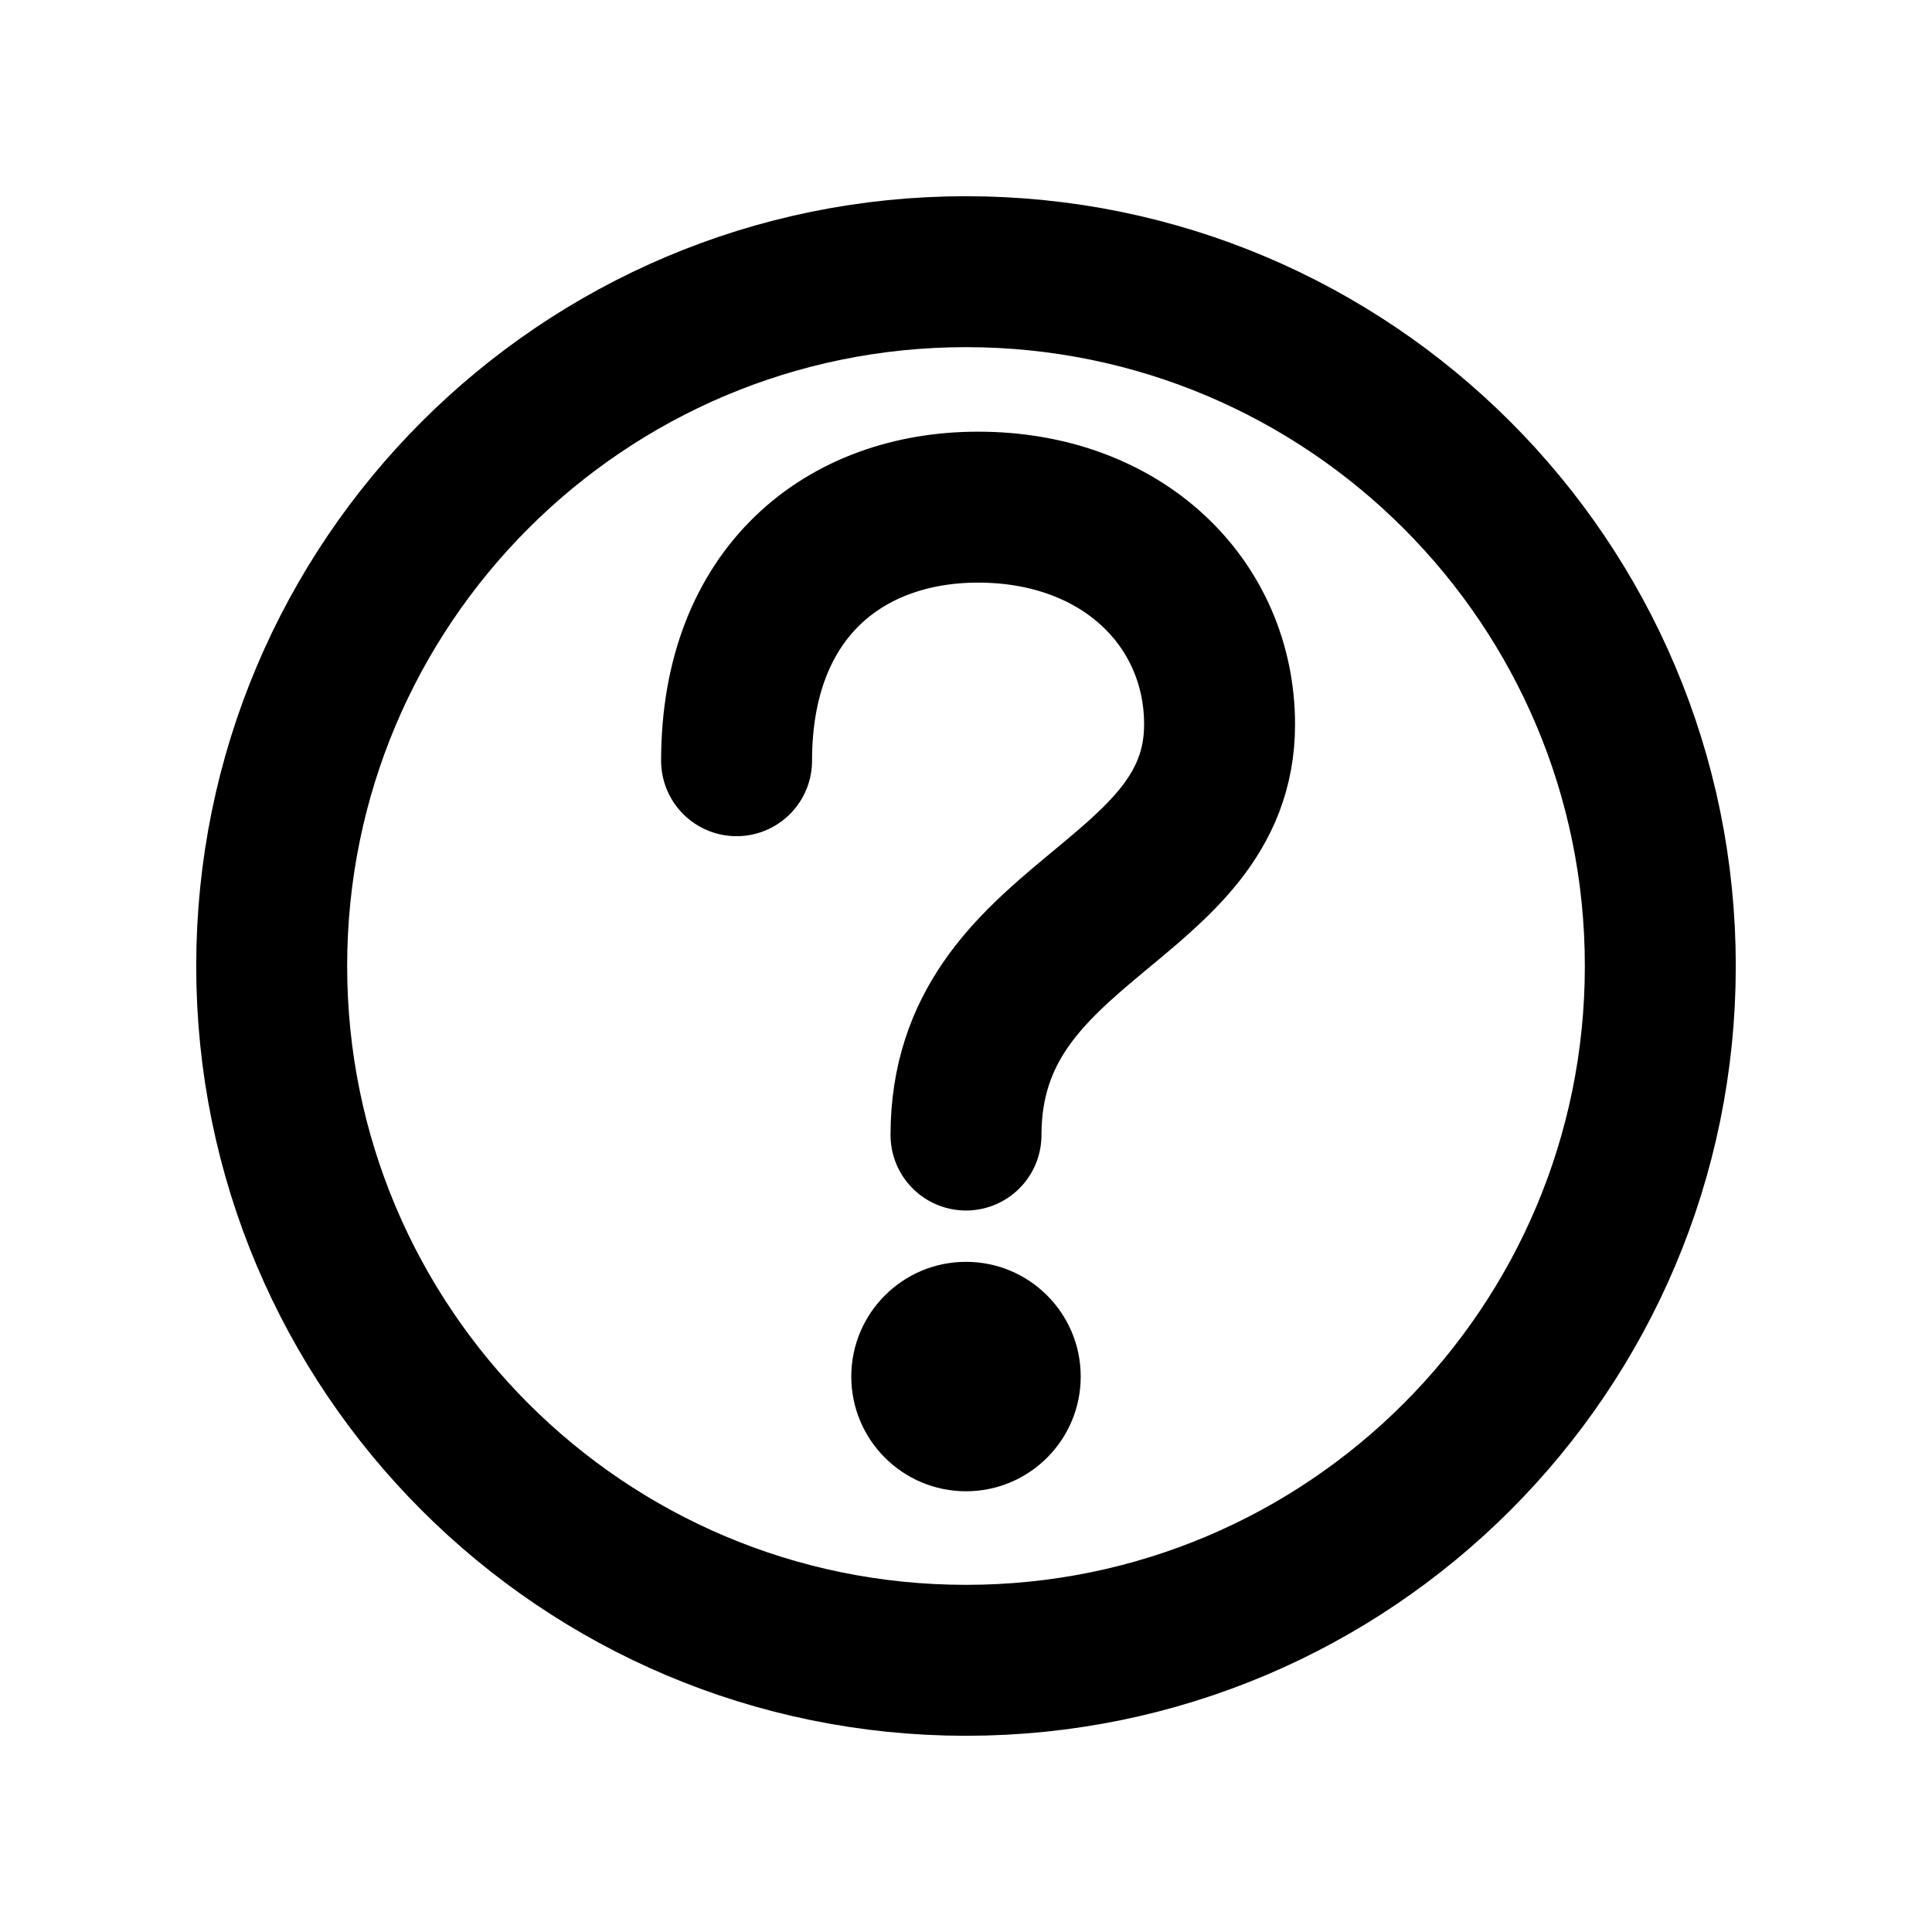
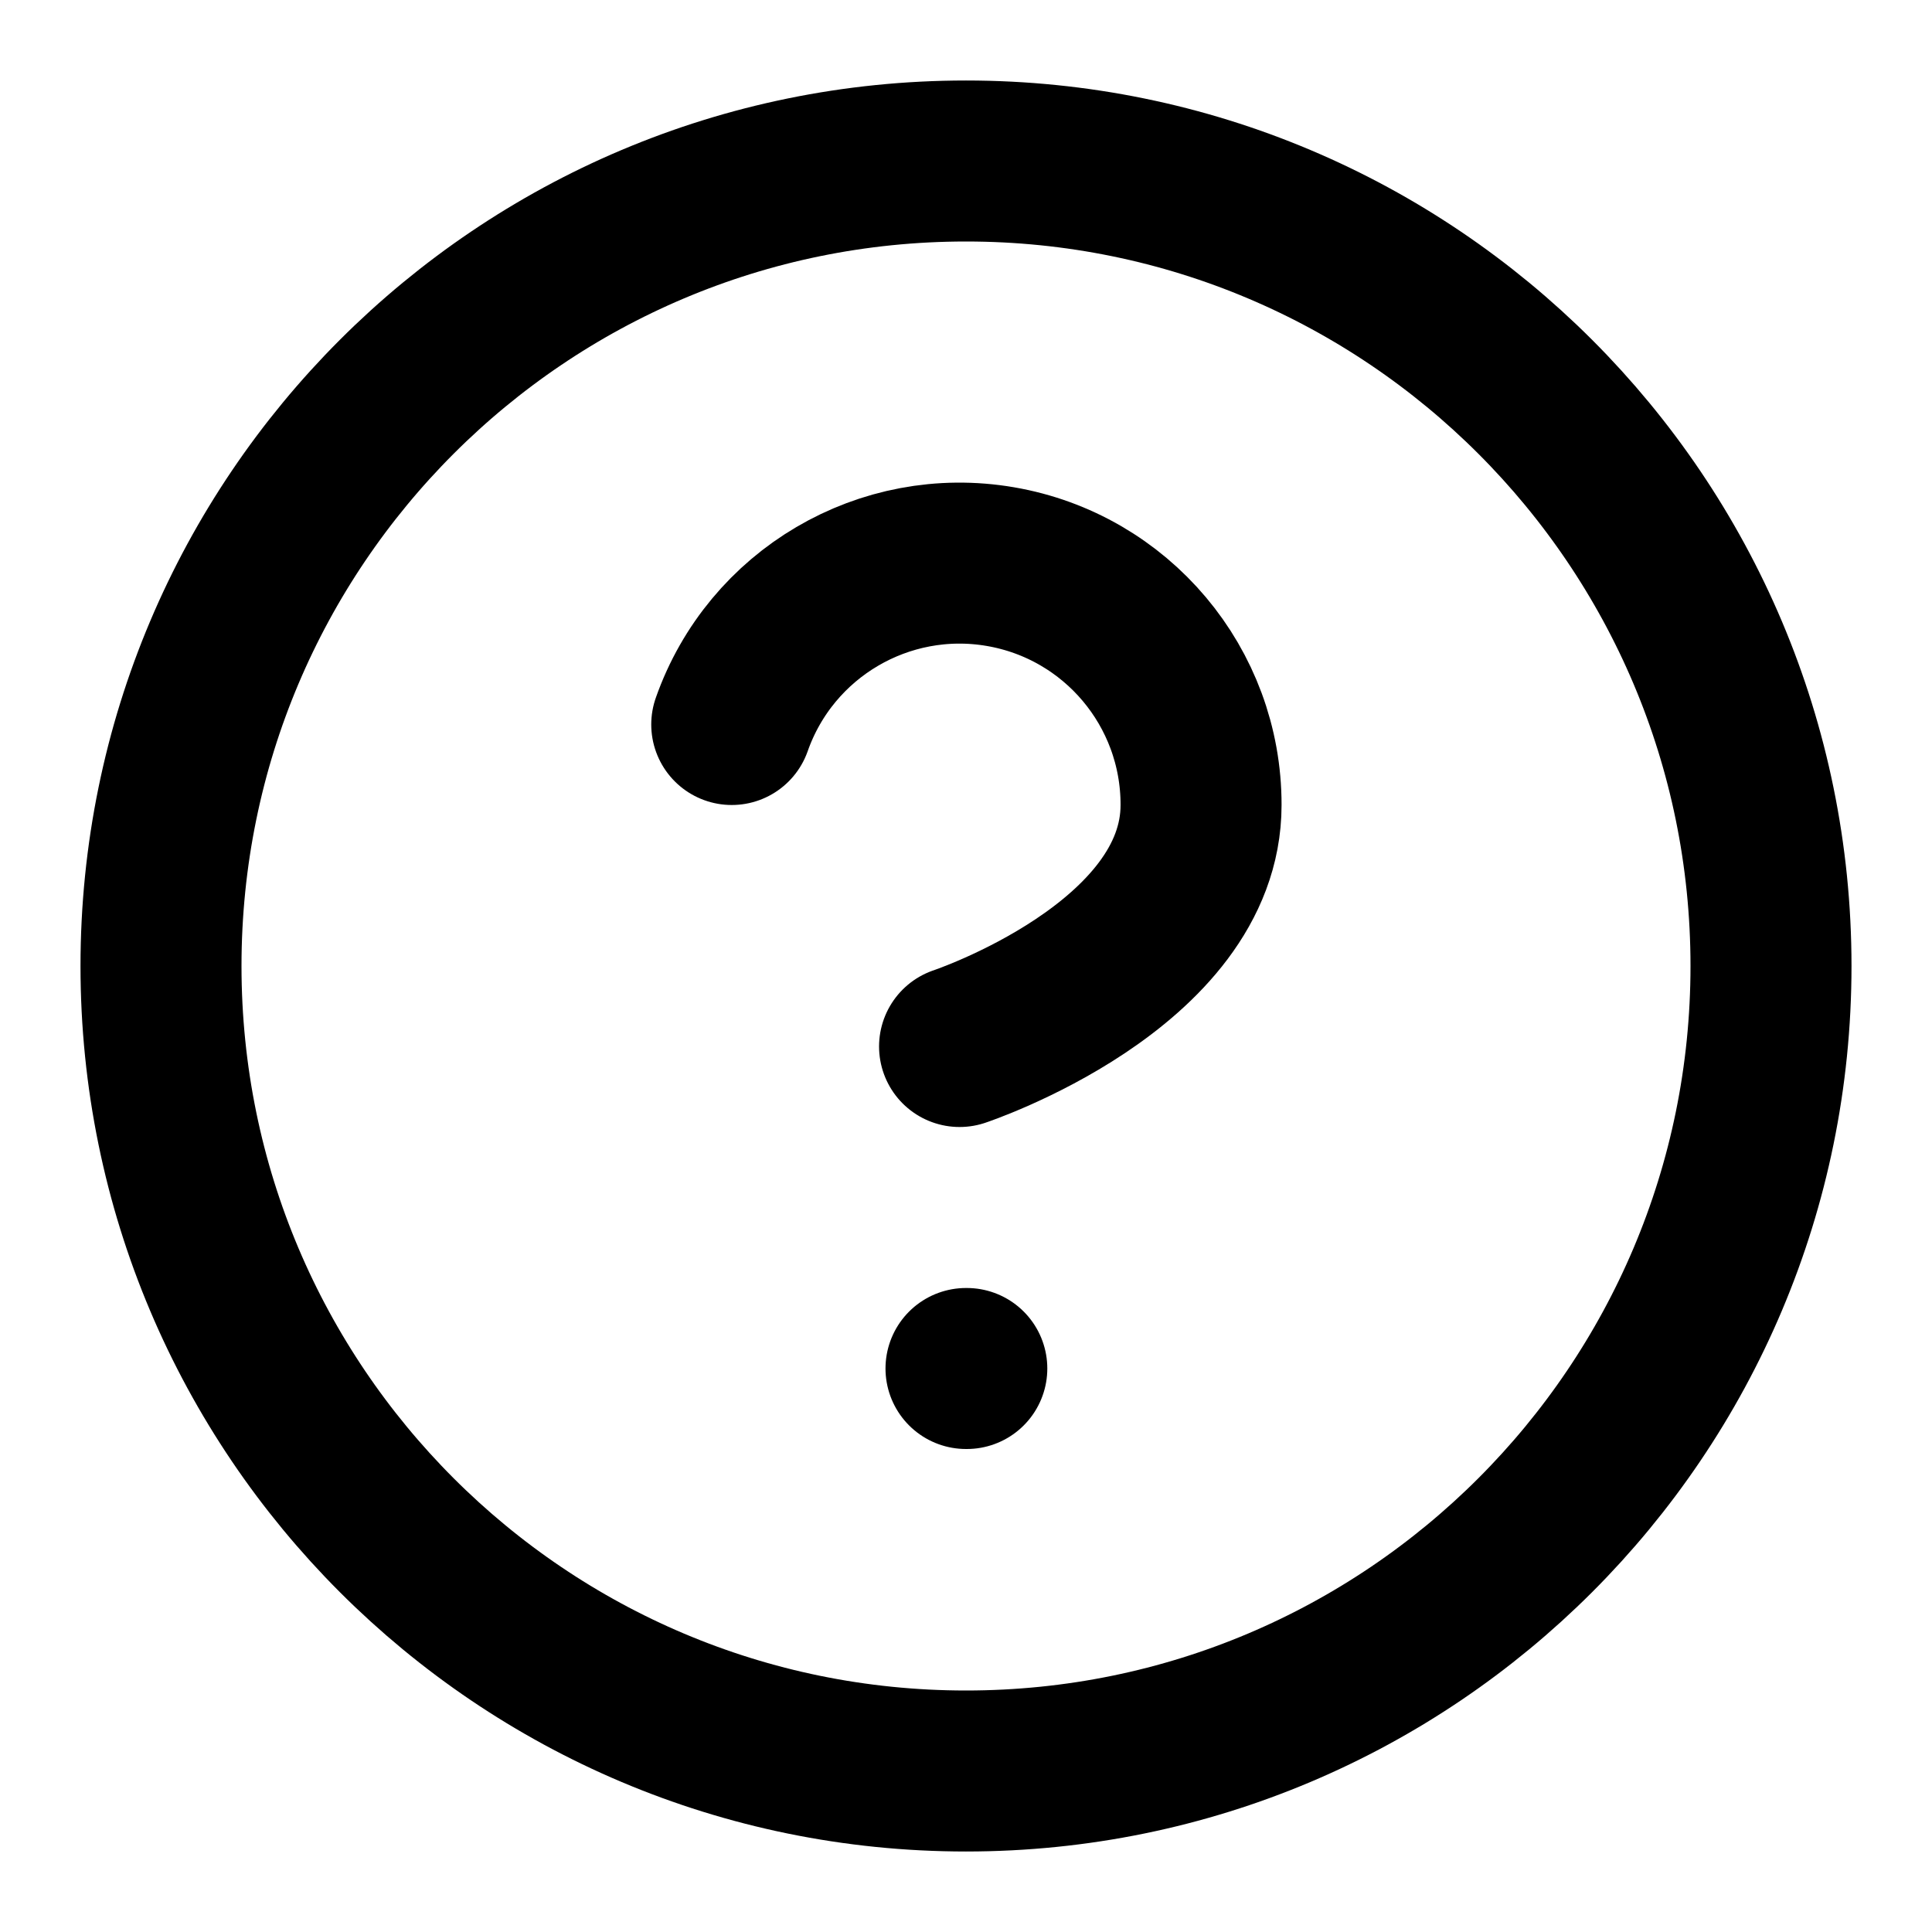
- <svg xmlns="http://www.w3.org/2000/svg" viewBox="0 0 16 16" width="16" height="16">
-   <rect x="0" y="0" width="16" height="16" fill="none" />
-   <circle cx="8" cy="8" r="5.75" fill="none" stroke="#000" stroke-width="1.25" />
-   <path d="M6.1 6.3 C6.1 4.9 7 4.2 8.1 4.2 C9.3 4.2 10.1 5 10.1 6 C10.1 7.5 8 7.6 8 9.4" fill="none" stroke="#000" stroke-width="1.25" stroke-linecap="round" stroke-linejoin="round" />
-   <circle cx="8" cy="11.4" r="0.95" fill="#000" />
+ <svg xmlns="http://www.w3.org/2000/svg" class="lucide lucide-circle-question-mark" width="24" height="24" viewBox="0 0 24 24" fill="none" stroke="#000" stroke-width="2" stroke-linecap="round" stroke-linejoin="round">
+   <rect x="0" y="0" width="24" height="24" fill="none" stroke="none" />
+   <circle cx="12" cy="12" r="10" />
+   <path d="M9.09 9a3 3 0 0 1 5.83 1c0 2-3 3-3 3" />
+   <path d="M12 17h.01" />
</svg>
